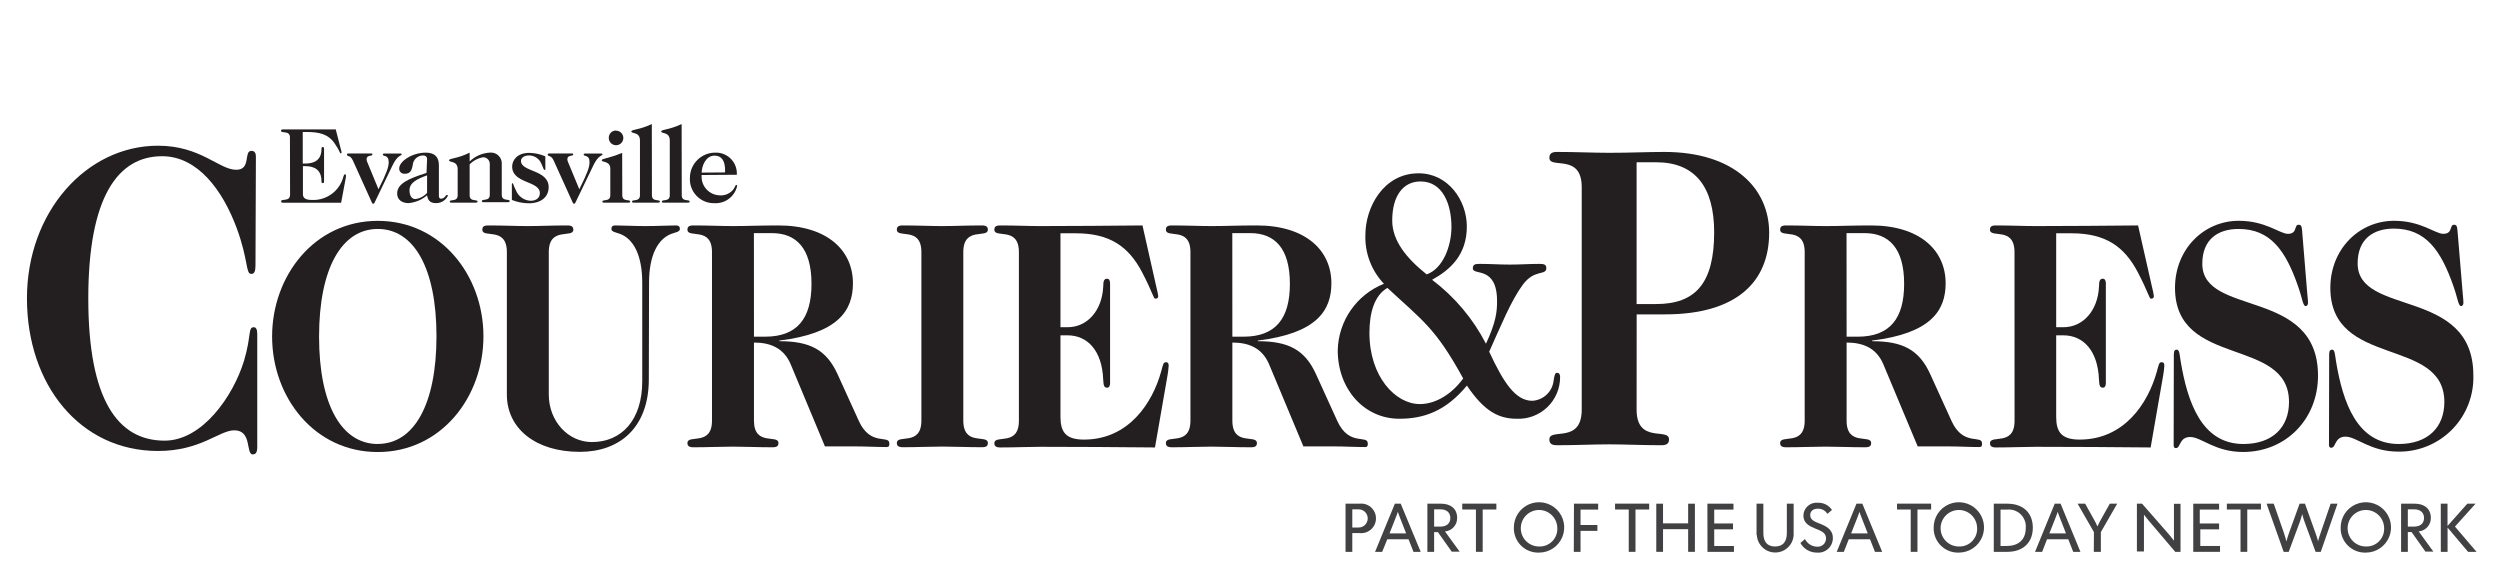
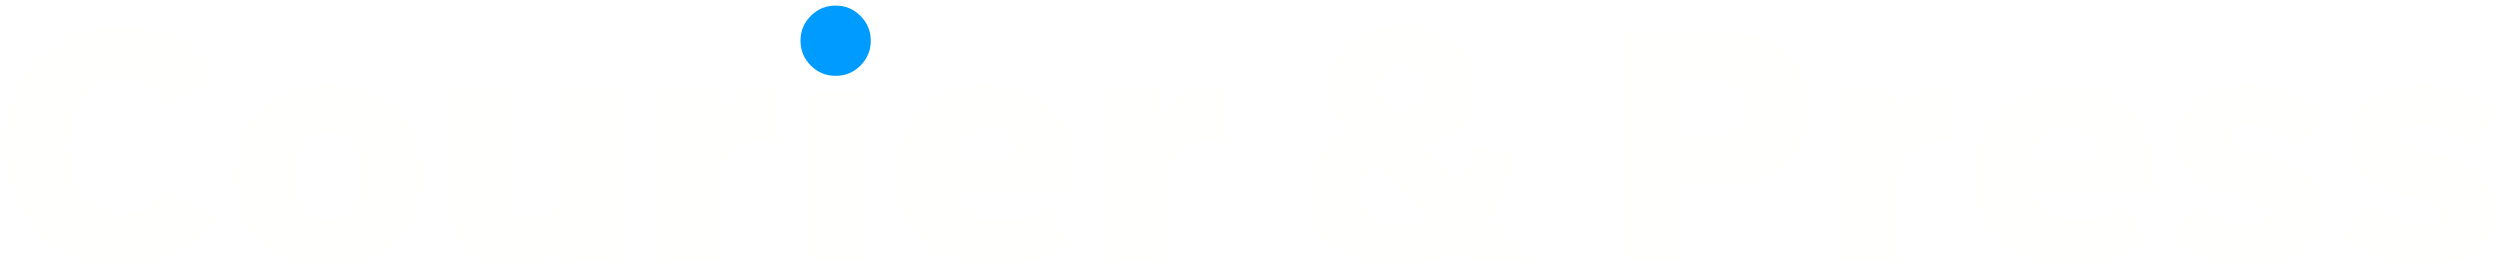
- <svg xmlns="http://www.w3.org/2000/svg" id="Layer_1" data-name="Layer 1" viewBox="0 0 425.85 98.54" height="98.54" width="425.85">
-   <defs>
-     <style>
-             .cls-1 {
-                 fill: #231f20;
-             }
-             .cls-2 {
-                 fill: #414042;
-             }
-         </style>
-   </defs>
-   <path class="cls-1" d="M49.39,23.4c0-1.23-1.52-.64-1.52-1.1,0-.22.11-.26.4-.26.64,0,1.12,0,2.21,0,4,0,5.4,0,6.71,0l.88,3.42a2,2,0,0,1,.11.48c0,.13,0,.18-.15.18s-.16-.46-1.06-1.74c-1.12-1.59-2.67-1.9-4.85-1.9h-.55v5.38H52c1.57,0,2.76-.62,2.76-2.47,0-.27.09-.35.22-.35s.22.07.22.35v5.47c0,.27-.07.33-.22.33s-.22-.05-.22-.33c0-1.92-1.19-2.56-2.76-2.56h-.4v4.76c0,.69.44,1,1.54,1a5.28,5.28,0,0,0,5.36-4c.09-.27.15-.37.27-.37s.16.09.16.18a2.3,2.3,0,0,1-.05.53l-.77,4.13c-1.52,0-3.07,0-7.61,0-1.1,0-1.57,0-2.21,0-.29,0-.4,0-.4-.26,0-.46,1.52.13,1.52-1.1Z" />
-   <path class="cls-1" d="M64.47,32.24c1.43-2.87,1.74-3.79,1.74-4.63,0-1.32-1-.9-1-1.28,0-.13.09-.18.31-.18.44,0,.86,0,1.55,0,.53,0,.73,0,1,0s.35,0,.35.18-.71.07-1.55,1.83l-3,6.22c-.07.16-.13.33-.29.33s-.22-.16-.29-.33L60.1,27.32c-.46-1-1-.57-1-1,0-.11.07-.18.31-.18.51,0,1.1,0,1.85,0s1.28,0,1.72,0,.46,0,.46.18c0,.35-1,0-1,.82a1.24,1.24,0,0,0,.13.49Z" />
-   <path class="cls-1" d="M72.75,27.14c0-.44-.24-.66-.69-.66a1.77,1.77,0,0,0-1.76,1.67c-.2,1.06-.51,1.45-1.39,1.45a.86.86,0,0,1-.91-.9C68,27.46,70.23,26,72.53,26c1.57,0,2.23.79,2.23,2.16v5.23c0,.22.09.46.35.46.64,0,.81-.64,1-.64s.18,0,.18.15a2.2,2.2,0,0,1-2,1.24c-1.15,0-1.39-.57-1.55-1.32a5.61,5.61,0,0,1-3.15,1.32c-1.13,0-1.94-.59-1.94-1.63,0-1.65,1.83-2.52,5-3.51Zm0,2.73c-1.74.62-3,1.26-3,2.56,0,.62.22,1.48,1,1.48a3.22,3.22,0,0,0,2-1.06Z" />
-   <path class="cls-1" d="M80,33.26c0,1.19,1.35.62,1.35,1.08,0,.15-.13.18-.37.18-.77,0-1.39,0-2,0s-1.23,0-2,0c-.24,0-.37,0-.37-.18,0-.46,1.35.11,1.35-1.08V28.84c0-1.52-1.46-1.12-1.46-1.52S77.8,27.1,80,26V27.5A5.38,5.38,0,0,1,83.38,26a1.85,1.85,0,0,1,2.09,2v5.18c0,1.19,1.35.62,1.35,1.08,0,.15-.13.18-.37.18-.77,0-1.39,0-2,0s-1.23,0-2,0c-.24,0-.37,0-.37-.18,0-.46,1.35.11,1.35-1.08v-5.2a1.13,1.13,0,0,0-1.15-1.19A4.19,4.19,0,0,0,80,28Z" />
-   <path class="cls-1" d="M92.9,28.76c0,.15,0,.18-.15.18s-.15-.24-.51-1a2.26,2.26,0,0,0-2.16-1.46c-.86,0-1.34.46-1.34.93,0,1.92,4.72,1.45,4.72,4.48,0,1.61-1.24,2.74-3.4,2.74a8,8,0,0,1-2.87-.57V31.38c0-.11,0-.16.13-.16s.09.29.55,1.17a2.81,2.81,0,0,0,2.54,1.81c.93,0,1.55-.51,1.55-1.3,0-2.14-4.72-1.59-4.72-4.54,0-1,.79-2.32,2.91-2.32a7.14,7.14,0,0,1,2.74.59Z" />
-   <path class="cls-1" d="M98.68,32.24c1.43-2.87,1.74-3.79,1.74-4.63,0-1.32-1-.9-1-1.28,0-.13.09-.18.31-.18.44,0,.86,0,1.55,0,.53,0,.73,0,1,0s.35,0,.35.18-.71.07-1.55,1.83l-3,6.22c-.07.16-.13.33-.29.33s-.22-.16-.29-.33L94.3,27.32c-.46-1-1-.57-1-1,0-.11.07-.18.31-.18.51,0,1.1,0,1.85,0s1.28,0,1.72,0,.46,0,.46.18c0,.35-1,0-1,.82a1.24,1.24,0,0,0,.13.49Z" />
-   <path class="cls-1" d="M106,33.26c0,1.19,1.35.62,1.35,1.08,0,.15-.13.18-.37.18-.77,0-1.39,0-2,0s-1.23,0-2,0c-.24,0-.37,0-.37-.18,0-.46,1.35.11,1.35-1.08V28.73c0-1.34-1.46-1.06-1.46-1.41s.88-.22,3.48-1.28Zm-1.06-11a1.24,1.24,0,1,1-1.24,1.24A1.23,1.23,0,0,1,104.91,22.23Z" />
-   <path class="cls-1" d="M111.05,33.26c0,1.19,1.35.62,1.35,1.08,0,.15-.13.18-.37.18-.77,0-1.39,0-2,0s-1.23,0-2,0c-.24,0-.37,0-.37-.18,0-.46,1.35.11,1.35-1.08V23.93c0-1.52-1.46-1.12-1.46-1.52s1.24-.22,3.48-1.28Z" />
-   <path class="cls-1" d="M116.13,33.26c0,1.19,1.35.62,1.35,1.08,0,.15-.13.18-.37.18-.77,0-1.39,0-2,0s-1.23,0-2,0c-.24,0-.37,0-.37-.18,0-.46,1.35.11,1.35-1.08V23.93c0-1.52-1.46-1.12-1.46-1.52s1.24-.22,3.48-1.28Z" />
-   <path class="cls-1" d="M119.51,29.81V30a3.17,3.17,0,0,0,3,3.27,2.73,2.73,0,0,0,2.2-.77c.57-.59.49-1,.73-1a.15.15,0,0,1,.13.16,3.75,3.75,0,0,1-3.86,2.95,4.08,4.08,0,0,1-4.19-4.34A4.3,4.3,0,0,1,121.78,26a3.55,3.55,0,0,1,3.73,3.77Zm4-.44V29c0-1.61-.59-2.49-1.79-2.49-1.52,0-2.18,1.77-2.2,2.89Z" />
-   <path class="cls-1" d="M43.52,45.2c0,1-.19,1.46-.71,1.46-1,0-.45-2.27-2.5-7.83-2.37-6.37-6.6-12.22-12.7-12.22-7.57,0-12.57,7-12.57,24.23s5,24.22,13,24.22c6.41,0,11.67-7.54,13.53-13.61,1.28-4.32.64-5.71,1.67-5.71.38,0,.58.37.58,1.17V76.16c0,1-.32,1.24-.77,1.24-1.22,0-.06-4.1-3.14-4.1-2.57,0-5.71,3.52-13,3.52-13.27,0-22.32-11.27-22.32-26s10.13-26,22.32-26c7.31,0,10.39,4.1,13.34,4.1,2.57,0,1.22-3.22,2.57-3.22.45,0,.77.22.77,1Z" />
-   <path class="cls-1" d="M64.35,37.62c10.78,0,18,9.31,18,19.67S75.13,77,64.35,77s-18-9.31-18-19.67S53.57,37.62,64.35,37.62Zm0,38c6.12,0,10-6.65,10-18.34S70.46,39,64.35,39s-10,6.65-10,18.34S58.23,75.63,64.35,75.63Z" />
-   <path class="cls-1" d="M110.52,64.61c0,8.26-5,12.36-11.75,12.36-7.57,0-12.43-4-12.43-9.75V42.94c0-4.43-4.18-2.27-4.18-3.82,0-.44.19-.72,1-.72,2.48,0,4.81.11,6.75.11s4.27-.11,6.75-.11c.78,0,1,.28,1,.72,0,1.55-4.18-.61-4.18,3.82V67.21c0,4.54,3.3,8.09,7.33,8.09,5.1,0,8.59-3.77,8.59-10.36V48.15c0-4.77-1.55-7.48-3.79-8.31-.73-.28-1.46-.33-1.46-.83,0-.33.1-.61.68-.61,1.26,0,3.16.11,5.15.11s3.88-.11,5.15-.11c.58,0,.68.28.68.61,0,.5-.73.55-1.46.83-2.23.83-3.79,3.55-3.79,8.31Z" />
-   <path class="cls-1" d="M134.69,62.06c-1.17-2.77-3.45-3.71-6.26-3.71v13.3c0,4.43,4.17,2.27,4.17,3.82,0,.44-.19.72-1,.72-2.48,0-4.81-.11-6.75-.11s-4.27.11-6.75.11c-.78,0-1-.28-1-.72,0-1.55,4.18.61,4.18-3.82V42.94c0-4.43-4.18-2.27-4.18-3.82,0-.44.19-.72,1-.72,2.48,0,4.81.11,6.75.11,2.43,0,4.52-.11,7.72-.11,8.3,0,12.72,4.21,12.72,9.86,0,4.65-2.52,8.53-12.53,9.75v.11c5.19,0,8,1.44,9.9,5.6l3.64,8c2,4.38,5.19,2.27,5.19,3.82,0,.33,0,.61-.49.61-1.75,0-3.5-.11-5.24-.11h-5.24Zm-6.26-4.71h1.89c5.49,0,7.91-3.1,7.91-9,0-6.1-2.62-8.64-6.75-8.64h-3.06Z" />
-   <path class="cls-1" d="M156.95,42.94c0-4.43-4.18-2.27-4.18-3.82,0-.44.19-.72,1-.72,2.48,0,4.81.11,6.75.11s4.27-.11,6.75-.11c.78,0,1,.28,1,.72,0,1.55-4.18-.61-4.18,3.82v28.7c0,4.43,4.18,2.27,4.18,3.82,0,.44-.19.72-1,.72-2.48,0-4.81-.11-6.75-.11s-4.27.11-6.75.11c-.78,0-1-.28-1-.72,0-1.55,4.18.61,4.18-3.82Z" />
-   <path class="cls-1" d="M173.56,42.94c0-4.43-4.18-2.27-4.18-3.82,0-.44.19-.72,1-.72,2.48,0,4.81.11,6.75.11,6,0,11.75-.06,17.48-.11L197,49a10.81,10.81,0,0,1,.29,1.44c0,.28-.15.44-.49.44s-.39-.94-2.28-4.55c-2.28-4.32-5.44-6.59-11.26-6.59h-2.62v16h1.21c3.4,0,5.87-2.88,6.07-6.87,0-1.11.19-1.39.68-1.39.29,0,.49.28.49.78v17c0,.5-.19.78-.49.78-.49,0-.63-.28-.68-1.38-.19-4.93-2.67-7.54-6.07-7.54h-1.21V71c0,2.55.87,3.88,4,3.88,7.57,0,11.65-6.15,13.16-11.63.29-1.05.34-1.55.78-1.55s.49.28.49.61a13.56,13.56,0,0,1-.19,1.61l-2.14,12.3c-6.41-.06-12.87-.11-19.61-.11-1.94,0-4.27.11-6.75.11-.78,0-1-.28-1-.72,0-1.55,4.18.61,4.18-3.82Z" />
-   <path class="cls-1" d="M216.18,62.06c-1.17-2.77-3.45-3.71-6.26-3.71v13.3c0,4.43,4.18,2.27,4.18,3.82,0,.44-.19.72-1,.72-2.48,0-4.81-.11-6.75-.11s-4.27.11-6.75.11c-.78,0-1-.28-1-.72,0-1.55,4.18.61,4.18-3.82V42.94c0-4.43-4.18-2.27-4.18-3.82,0-.44.19-.72,1-.72,2.48,0,4.81.11,6.75.11,2.43,0,4.52-.11,7.72-.11,8.3,0,12.72,4.21,12.72,9.86,0,4.65-2.52,8.53-12.53,9.75v.11c5.19,0,8,1.44,9.9,5.6l3.64,8c2,4.38,5.19,2.27,5.19,3.82,0,.33,0,.61-.49.61-1.75,0-3.5-.11-5.24-.11h-5.24Zm-6.26-4.71h1.89c5.49,0,7.91-3.1,7.91-9,0-6.1-2.62-8.64-6.75-8.64h-3.06Z" />
-   <path class="cls-1" d="M235.74,48.34A11.5,11.5,0,0,1,232.58,40c0-4.59,3-10.48,9.08-10.48,5,0,8.2,4.59,8.2,9.07,0,4.83-2.82,7.36-5.92,9.07a32.06,32.06,0,0,1,9.18,10.89c1.7-3.65,1.89-5.42,1.89-7.24,0-6.12-4.13-4.3-4.13-5.59,0-.71.44-.77,1.21-.77,1.7,0,3.4.12,5.1.12s3.35-.12,5-.12c.73,0,1.21.06,1.21.71,0,1.35-2,.12-4,2.83s-3.74,7-5.73,11.42c2.43,5.24,4.47,8.36,7.33,8.36a3.86,3.86,0,0,0,3.64-3.42c.15-.94.24-1.35.58-1.35s.53.24.53.71a7.09,7.09,0,0,1-7.38,7.12c-3,0-5.49-1.18-8.5-5.65-3.64,4.42-7.43,5.65-11.51,5.65-6,0-10.49-5.06-10.49-11.66A12.49,12.49,0,0,1,235.74,48.34Zm6.12,20.49c2.86,0,5.58-1.88,7.38-4.36-4.71-8.6-6.89-9.83-12.91-15.43-2.23,1.3-3.06,4.24-3.06,7.66C233.26,64.12,237.68,68.83,241.86,68.83Zm.1-37.92c-3,0-4.81,2.53-4.81,6.65,0,3.47,2.48,6.48,5.87,9.18,2.82-1,4.22-4.89,4.22-8.07C247.24,34.68,245.69,30.91,242,30.91Z" />
-   <path class="cls-1" d="M278.78,69.79c0,5.86,5.52,3,5.52,5.05,0,.59-.26,1-1.28,1-3.27,0-6.35-.15-8.91-.15s-5.64.15-8.91.15c-1,0-1.28-.37-1.28-1,0-2,5.51.81,5.51-5.05V31.88c0-5.86-5.51-3-5.51-5,0-.59.26-1,1.28-1,3.27,0,6.35.15,8.91.15,3.53,0,6.54-.15,9.36-.15,12,0,17.89,6.3,17.89,13.76,0,8.34-5.51,13.91-17.76,13.91h-4.81Zm0-18h3.33c6.67,0,9.88-3.51,9.88-12.22,0-7.69-3.21-11.93-9.88-11.93h-3.33Z" />
-   <path class="cls-1" d="M320.81,62.06c-1.16-2.77-3.45-3.71-6.26-3.71v13.3c0,4.43,4.18,2.27,4.18,3.82,0,.44-.19.72-1,.72-2.48,0-4.81-.11-6.75-.11s-4.27.11-6.75.11c-.78,0-1-.28-1-.72,0-1.55,4.18.61,4.18-3.82V42.94c0-4.43-4.18-2.27-4.18-3.82,0-.44.19-.72,1-.72,2.48,0,4.81.11,6.75.11,2.43,0,4.52-.11,7.72-.11,8.3,0,12.72,4.21,12.72,9.86,0,4.65-2.52,8.53-12.53,9.75v.11c5.2,0,8,1.44,9.9,5.6l3.64,8c2,4.38,5.19,2.27,5.19,3.82,0,.33,0,.61-.48.61-1.75,0-3.49-.11-5.24-.11h-5.24Zm-6.26-4.71h1.89c5.49,0,7.91-3.1,7.91-9,0-6.1-2.62-8.64-6.75-8.64h-3.06Z" />
-   <path class="cls-1" d="M343.15,42.94c0-4.43-4.18-2.27-4.18-3.82,0-.44.19-.72,1-.72,2.48,0,4.81.11,6.75.11,6,0,11.75-.06,17.48-.11L366.6,49a10.77,10.77,0,0,1,.29,1.44c0,.28-.15.44-.48.44s-.39-.94-2.28-4.55c-2.28-4.32-5.44-6.59-11.26-6.59h-2.62v16h1.22c3.4,0,5.87-2.88,6.07-6.87,0-1.11.19-1.39.68-1.39.29,0,.49.28.49.78v17c0,.5-.19.78-.49.78-.49,0-.63-.28-.68-1.38-.19-4.93-2.67-7.54-6.07-7.54h-1.22V71c0,2.55.87,3.88,4,3.88,7.57,0,11.65-6.15,13.16-11.63.29-1.05.34-1.55.78-1.55s.48.28.48.61a13.64,13.64,0,0,1-.19,1.61l-2.14,12.3c-6.41-.06-12.87-.11-19.61-.11-1.94,0-4.27.11-6.75.11-.78,0-1-.28-1-.72,0-1.55,4.18.61,4.18-3.82Z" />
-   <path class="cls-1" d="M370.29,60.39c0-.66.19-.83.49-.83.49,0,.49.83.68,2,1.17,7,3.59,14.07,10.68,14.07,5,0,7.77-2.88,7.77-7.15,0-11.19-19.42-5.71-19.42-19.45,0-6.54,4.86-11.42,10.87-11.42,4.57,0,7,2.22,8.35,2.22,1.7,0,1-1.55,1.85-1.55.34,0,.53.17.58,1L393,49.76c.1,1.05.15,1.55.15,1.83s-.15.55-.39.55c-.49,0-.53-1.16-1.31-3.38C389.32,42.61,386.7,39,381.31,39c-3.45,0-6.17,1.72-6.17,5.93,0,9.09,19.71,4,19.71,19.06,0,7.37-5.44,13-12.77,13-4.81,0-7.09-2.55-9-2.55s-1.6,1.89-2.43,1.89c-.24,0-.39-.11-.39-.5Z" />
-   <path class="cls-1" d="M396.75,60.39c0-.66.19-.83.49-.83.49,0,.49.83.68,2,1.16,7,3.59,14.07,10.68,14.07,5,0,7.77-2.88,7.77-7.15,0-11.19-19.42-5.71-19.42-19.45,0-6.54,4.85-11.42,10.88-11.42,4.56,0,7,2.22,8.35,2.22,1.7,0,1-1.55,1.85-1.55.34,0,.53.17.58,1l.87,10.47c.1,1.05.14,1.55.14,1.83s-.14.55-.39.55c-.49,0-.53-1.16-1.31-3.38-2.14-6.15-4.76-9.81-10.15-9.81-3.45,0-6.17,1.72-6.17,5.93,0,9.09,19.71,4,19.71,19.06a12.62,12.62,0,0,1-12.77,13c-4.81,0-7.09-2.55-9-2.55s-1.6,1.89-2.43,1.89c-.24,0-.39-.11-.39-.5Z" />
-   <path class="cls-2" d="M229.2,85.8h2.35a2.52,2.52,0,1,1,0,5h-1.2V94H229.2Zm2.23,4.06a1.55,1.55,0,1,0,0-3.1h-1.08v3.1Z" />
-   <path class="cls-2" d="M237.6,85.8h1L242,94h-1.23l-.84-2.14h-3.62L235.44,94h-1.21S237.19,86.8,237.6,85.8Zm1.92,5.06-.78-2c-.12-.3-.62-1.56-.63-1.67h0c0,.1-.5,1.33-.63,1.67l-.79,2Z" />
-   <path class="cls-2" d="M243.14,85.8h2.36c1.52,0,2.71.79,2.71,2.42a2.27,2.27,0,0,1-2.07,2.31l2.5,3.44h-1.35l-2.36-3.33h-.64V94h-1.15Zm2.23,3.9c1.07,0,1.68-.57,1.68-1.47s-.61-1.47-1.68-1.47h-1.08V89.7Z" />
-   <path class="cls-2" d="M251.41,86.79h-2.33v-1h5.81v1h-2.33V94h-1.15Z" />
-   <path class="cls-2" d="M257.87,89.88a4.29,4.29,0,1,1,4.29,4.25A4.14,4.14,0,0,1,257.87,89.88Zm7.4,0a3.11,3.11,0,1,0-3.12,3.21A3,3,0,0,0,265.27,89.88Z" />
-   <path class="cls-2" d="M268.11,85.8h4.12v1h-3v2.63h2.87v1h-2.87V94h-1.15Z" />
-   <path class="cls-2" d="M277.44,86.79h-2.33v-1h5.81v1h-2.33V94h-1.15Z" />
-   <path class="cls-2" d="M282.13,85.8h1.15v3.35h4.28V85.8h1.15V94h-1.15V90.14h-4.28V94h-1.15Z" />
-   <path class="cls-2" d="M290.84,85.8h4.44v1H292v2.37h3.2v1H292V93h3.36v1h-4.51Z" />
-   <path class="cls-2" d="M299.21,91.15V85.8h1.16v5c0,1.42.61,2.29,2,2.29s2-.87,2-2.29v-5h1.16v5.35a3.14,3.14,0,0,1-6.27,0Z" />
-   <path class="cls-2" d="M306.68,92.49l.78-.66a2.37,2.37,0,0,0,2,1.29,1.41,1.41,0,0,0,1.59-1.38c0-1-.8-1.29-1.8-1.69s-2.06-.92-2.06-2.22a2.23,2.23,0,0,1,2.47-2.19,2.74,2.74,0,0,1,2.4,1.23l-.78.66a1.85,1.85,0,0,0-1.62-.88c-.79,0-1.31.41-1.31,1.09,0,.85.81,1.13,1.52,1.41,1.15.45,2.34,1,2.34,2.5a2.48,2.48,0,0,1-2.72,2.48A3.17,3.17,0,0,1,306.68,92.49Z" />
-   <path class="cls-2" d="M316.23,85.8h1L320.61,94h-1.23l-.84-2.14h-3.62L314.08,94h-1.21S315.82,86.8,316.23,85.8Zm1.92,5.06-.78-2c-.12-.3-.62-1.56-.63-1.67h0c0,.1-.5,1.33-.63,1.67l-.79,2Z" />
-   <path class="cls-2" d="M325.47,86.79h-2.33v-1h5.81v1h-2.33V94h-1.15Z" />
-   <path class="cls-2" d="M329.38,89.88a4.29,4.29,0,1,1,4.29,4.25A4.14,4.14,0,0,1,329.38,89.88Zm7.4,0a3.11,3.11,0,1,0-3.12,3.21A3,3,0,0,0,336.78,89.88Z" />
-   <path class="cls-2" d="M339.62,85.8h2.32c2.61,0,4.33,1.49,4.33,4.09S344.53,94,341.94,94h-2.32ZM340.77,93h1.07c1.91,0,3.23-1,3.23-3.09a2.89,2.89,0,0,0-3.23-3.1h-1.07Z" />
-   <path class="cls-2" d="M350,85.8h1L354.38,94h-1.23l-.84-2.14h-3.62L347.86,94h-1.21S349.6,86.8,350,85.8Zm1.92,5.06-.78-2c-.12-.3-.62-1.56-.63-1.67h0c0,.1-.5,1.33-.63,1.67l-.79,2Z" />
-   <path class="cls-2" d="M356.68,90.64,353.9,85.8h1.29l1.51,2.72a12.06,12.06,0,0,1,.58,1.16h0a12.37,12.37,0,0,1,.58-1.16l1.52-2.72h1.26l-2.78,4.84V94h-1.2Z" />
-   <path class="cls-2" d="M364,85.8h.88l4.63,5.29c.14.15.74.91.8,1h0c0-.11,0-1.06,0-1.27v-5h1.12V94h-.9L366,88.67c-.14-.15-.74-.91-.8-1h0c0,.12,0,1.06,0,1.27v5H364Z" />
-   <path class="cls-2" d="M373.6,85.8H378v1h-3.29v2.37H378v1h-3.2V93h3.36v1H373.6Z" />
-   <path class="cls-2" d="M381.65,86.79h-2.33v-1h5.81v1H382.8V94h-1.15Z" />
-   <path class="cls-2" d="M386.09,85.8h1.22L389,90.65c.06.19.45,1.39.47,1.58h0a16.3,16.3,0,0,1,.49-1.58l1.75-4.85h.92l1.74,4.85c.07.19.48,1.39.49,1.58h0c0-.19.42-1.39.48-1.58L397,85.8h1.17L395.32,94h-.88l-1.88-5.1a13.62,13.62,0,0,1-.4-1.33h0a13.69,13.69,0,0,1-.41,1.33L389.86,94H389Z" />
-   <path class="cls-2" d="M398.71,89.88A4.29,4.29,0,1,1,403,94.13,4.14,4.14,0,0,1,398.71,89.88Zm7.4,0A3.11,3.11,0,1,0,403,93.09,3,3,0,0,0,406.11,89.88Z" />
-   <path class="cls-2" d="M409,85.8h2.36c1.52,0,2.71.79,2.71,2.42A2.27,2.27,0,0,1,412,90.52l2.5,3.44h-1.35l-2.36-3.33h-.64V94H409Zm2.23,3.9c1.07,0,1.68-.57,1.68-1.47s-.61-1.47-1.68-1.47h-1.08V89.7Z" />
-   <path class="cls-2" d="M415.76,85.8h1.15v3.79l3.37-3.79h1.4l-3.5,3.9L421.85,94h-1.44l-3.49-4.13V94h-1.15Z" />
+ <svg xmlns="http://www.w3.org/2000/svg" width="333" height="36" viewBox="0 0 333 36">
+   <g fill="none" fill-rule="evenodd">
+     <path fill="#FFFFFE" d="M16.357 35.393C13.236 35.393 10.499 34.718 8.144 33.368 5.789 32.018 3.944 30.15 2.609 27.766 1.274 25.38.607 22.613.607 19.463.607 16.313 1.274 13.553 2.609 11.183 3.944 8.814 5.789 6.961 8.144 5.625 10.499 4.291 13.236 3.623 16.357 3.623 18.996 3.623 21.374 4.156 23.489 5.221 25.604 6.286 27.411 7.823 28.912 9.833L22.297 13.748C21.516 12.758 20.639 11.978 19.664 11.408 18.689 10.838 17.557 10.553 16.267 10.553 14.136 10.553 12.412 11.356 11.092 12.961 9.771 14.566 9.112 16.733 9.112 19.463 9.112 22.193 9.771 24.376 11.092 26.01 12.412 27.646 14.136 28.463 16.267 28.463 17.587 28.463 18.757 28.141 19.777 27.495 20.796 26.851 21.651 26.093 22.342 25.223L28.912 29.138C27.442 31.178 25.634 32.73 23.489 33.796 21.344 34.86 18.967 35.393 16.357 35.393M43.672 29.183C45.051 29.183 46.154 28.65 46.979 27.586 47.804 26.521 48.217 25.104 48.217 23.333 48.217 21.563 47.804 20.153 46.979 19.103 46.154 18.053 45.051 17.528 43.672 17.528 42.292 17.528 41.189 18.053 40.364 19.103 39.539 20.153 39.127 21.563 39.127 23.333 39.127 25.104 39.539 26.521 40.364 27.586 41.189 28.65 42.292 29.183 43.672 29.183zM43.672 35.393C41.212 35.393 39.044 34.875 37.169 33.84 35.294 32.806 33.824 31.388 32.759 29.588 31.694 27.788 31.162 25.703 31.162 23.333 31.162 20.963 31.694 18.878 32.759 17.078 33.824 15.278 35.294 13.868 37.169 12.848 39.044 11.828 41.212 11.318 43.672 11.318 46.131 11.318 48.299 11.828 50.174 12.848 52.049 13.868 53.519 15.278 54.584 17.078 55.649 18.878 56.182 20.963 56.182 23.333 56.182 25.703 55.649 27.788 54.584 29.588 53.519 31.388 52.049 32.806 50.174 33.84 48.299 34.875 46.131 35.393 43.672 35.393L43.672 35.393zM75.397 34.808L74.992 31.793C74.241 32.903 73.259 33.78 72.044 34.425 70.829 35.07 69.516 35.393 68.107 35.393 65.436 35.393 63.396 34.605 61.987 33.03 60.576 31.455 59.872 29.183 59.872 26.213L59.872 11.903 67.701 11.903 67.701 25.313C67.701 27.803 68.841 29.048 71.122 29.048 73.521 29.048 74.721 27.548 74.721 24.548L74.721 11.903 82.552 11.903 82.552 34.808 75.397 34.808M95.871 25.943L95.871 34.808 88.041 34.808 88.041 11.903 95.196 11.903 95.691 15.728C96.171 14.498 96.958 13.5 98.054 12.735 99.148 11.971 100.416 11.588 101.856 11.588 102.666 11.588 103.281 11.693 103.701 11.903L103.701 19.058C103.371 18.939 103.004 18.849 102.599 18.788 102.194 18.728 101.736 18.698 101.226 18.698 99.666 18.698 98.383 19.276 97.379 20.431 96.373 21.586 95.871 23.423 95.871 25.943M107.481 34.808L107.481 11.903C108.741 12.173 110.016 12.308 111.306 12.308 112.626 12.308 113.961 12.173 115.311 11.903L115.311 34.808 107.481 34.808M131.645 16.988C129.095 16.988 127.565 18.338 127.055 21.038L135.785 21.038C135.575 19.568 135.072 18.525 134.278 17.91 133.482 17.296 132.605 16.988 131.645 16.988zM142.355 32.468C141.215 33.278 139.768 33.968 138.013 34.538 136.258 35.108 134.39 35.393 132.41 35.393 129.68 35.393 127.348 34.89 125.413 33.885 123.478 32.881 121.993 31.478 120.958 29.678 119.923 27.878 119.405 25.808 119.405 23.468 119.405 21.099 119.915 18.998 120.935 17.168 121.955 15.338 123.365 13.905 125.165 12.87 126.965 11.836 129.065 11.318 131.465 11.318 133.805 11.318 135.867 11.82 137.653 12.825 139.437 13.831 140.832 15.226 141.838 17.01 142.843 18.796 143.345 20.888 143.345 23.288 143.345 23.618 143.323 23.963 143.278 24.323 143.233 24.683 143.18 25.059 143.12 25.448L127.145 25.448C127.865 28.088 129.83 29.408 133.04 29.408 134.48 29.408 135.755 29.183 136.865 28.733 137.975 28.283 138.905 27.833 139.655 27.383L142.355 32.468 142.355 32.468zM155.18 25.943L155.18 34.808 147.35 34.808 147.35 11.903 154.505 11.903 155 15.728C155.48 14.498 156.267 13.5 157.363 12.735 158.457 11.971 159.725 11.588 161.165 11.588 161.975 11.588 162.59 11.693 163.01 11.903L163.01 19.058C162.68 18.939 162.313 18.849 161.908 18.788 161.503 18.728 161.045 18.698 160.535 18.698 158.975 18.698 157.692 19.276 156.688 20.431 155.682 21.586 155.18 23.423 155.18 25.943M183.784 11.633C183.784 12.144 183.942 12.676 184.257 13.231 184.572 13.786 185.134 14.528 185.944 15.458L186.799 15.188C187.699 14.889 188.411 14.423 188.937 13.793 189.461 13.163 189.724 12.443 189.724 11.633 189.724 10.793 189.447 10.11 188.892 9.586 188.336 9.061 187.624 8.798 186.754 8.798 185.914 8.798 185.209 9.068 184.639 9.608 184.069 10.148 183.784 10.823 183.784 11.633zM181.039 25.763C181.039 26.963 181.541 27.931 182.547 28.665 183.552 29.401 184.894 29.768 186.574 29.768 187.864 29.768 189.049 29.528 190.129 29.048L183.334 21.938C181.804 22.748 181.039 24.024 181.039 25.763zM195.664 34.808L194.134 33.233C191.824 34.583 189.109 35.258 185.989 35.258 183.619 35.258 181.541 34.882 179.757 34.133 177.971 33.383 176.584 32.326 175.594 30.961 174.604 29.596 174.109 27.998 174.109 26.168 174.109 24.368 174.582 22.741 175.527 21.285 176.471 19.831 177.784 18.668 179.464 17.798 178.564 16.689 177.904 15.646 177.484 14.671 177.064 13.696 176.854 12.684 176.854 11.633 176.854 10.043 177.282 8.626 178.137 7.38 178.992 6.136 180.161 5.153 181.647 4.433 183.132 3.713 184.834 3.353 186.754 3.353 188.674 3.353 190.377 3.713 191.862 4.433 193.346 5.153 194.517 6.136 195.372 7.38 196.227 8.626 196.654 10.043 196.654 11.633 196.654 13.463 196.061 15.053 194.877 16.403 193.691 17.753 192.004 18.818 189.814 19.598L194.494 24.593C195.214 23.153 195.679 21.473 195.889 19.553L201.559 20.318C201.138 23.738 200.164 26.618 198.634 28.958L204.079 34.808 195.664 34.808 195.664 34.808zM224.354 18.203L228.404 18.203C229.693 18.203 230.714 17.865 231.464 17.191 232.213 16.516 232.589 15.623 232.589 14.513 232.589 13.403 232.213 12.51 231.464 11.836 230.714 11.16 229.693 10.823 228.404 10.823L224.354 10.823 224.354 18.203zM216.254 34.808L216.254 4.208 229.214 4.208C232.814 4.208 235.663 5.13 237.764 6.976 239.864 8.82 240.914 11.333 240.914 14.513 240.914 16.583 240.441 18.376 239.496 19.891 238.552 21.405 237.224 22.576 235.514 23.4 233.804 24.226 231.763 24.638 229.394 24.638L224.354 24.638 224.354 34.808 216.254 34.808 216.254 34.808zM252.748 25.943L252.748 34.808 244.918 34.808 244.918 11.903 252.073 11.903 252.568 15.728C253.048 14.498 253.835 13.5 254.93 12.735 256.025 11.971 257.293 11.588 258.733 11.588 259.543 11.588 260.158 11.693 260.578 11.903L260.578 19.058C260.247 18.939 259.881 18.849 259.475 18.788 259.071 18.728 258.613 18.698 258.103 18.698 256.543 18.698 255.26 19.276 254.256 20.431 253.25 21.586 252.748 23.423 252.748 25.943M275.203 16.988C272.653 16.988 271.122 18.338 270.613 21.038L279.343 21.038C279.133 19.568 278.63 18.525 277.835 17.91 277.04 17.296 276.162 16.988 275.203 16.988zM285.913 32.468C284.772 33.278 283.325 33.968 281.57 34.538 279.815 35.108 277.948 35.393 275.968 35.393 273.238 35.393 270.905 34.89 268.97 33.885 267.035 32.881 265.55 31.478 264.515 29.678 263.48 27.878 262.963 25.808 262.963 23.468 262.963 21.099 263.472 18.998 264.492 17.168 265.512 15.338 266.923 13.905 268.723 12.87 270.523 11.836 272.622 11.318 275.023 11.318 277.363 11.318 279.425 11.82 281.21 12.825 282.995 13.831 284.39 15.226 285.395 17.01 286.4 18.796 286.903 20.888 286.903 23.288 286.903 23.618 286.88 23.963 286.835 24.323 286.79 24.683 286.738 25.059 286.678 25.448L270.703 25.448C271.423 28.088 273.387 29.408 276.598 29.408 278.038 29.408 279.312 29.183 280.423 28.733 281.532 28.283 282.463 27.833 283.213 27.383L285.913 32.468 285.913 32.468zM299.412 35.393C297.432 35.393 295.58 35.078 293.855 34.448 292.13 33.818 290.577 32.918 289.198 31.748L292.528 27.338C293.577 28.178 294.71 28.861 295.925 29.385 297.14 29.911 298.332 30.173 299.503 30.173 300.283 30.173 300.905 30.038 301.37 29.768 301.835 29.498 302.068 29.093 302.068 28.553 302.068 27.983 301.805 27.525 301.28 27.181 300.755 26.836 299.818 26.498 298.468 26.168L296.307 25.628C292.017 24.488 289.872 22.193 289.872 18.743 289.872 17.213 290.292 15.893 291.133 14.783 291.972 13.673 293.127 12.818 294.597 12.218 296.067 11.618 297.777 11.318 299.727 11.318 301.647 11.318 303.455 11.618 305.15 12.218 306.845 12.818 308.397 13.688 309.807 14.828L306.388 19.328C305.337 18.488 304.227 17.814 303.057 17.303 301.888 16.793 300.792 16.538 299.773 16.538 298.122 16.538 297.298 17.078 297.298 18.158 297.298 18.638 297.545 19.028 298.04 19.328 298.535 19.628 299.233 19.899 300.133 20.138L303.057 20.948C305.247 21.548 306.867 22.448 307.917 23.648 308.967 24.848 309.492 26.274 309.492 27.923 309.492 29.423 309.072 30.735 308.233 31.86 307.392 32.985 306.215 33.855 304.7 34.471 303.185 35.085 301.422 35.393 299.412 35.393M322.272 35.393C320.292 35.393 318.44 35.078 316.715 34.448 314.99 33.818 313.437 32.918 312.057 31.748L315.388 27.338C316.437 28.178 317.57 28.861 318.785 29.385 320 29.911 321.192 30.173 322.363 30.173 323.142 30.173 323.764 30.038 324.23 29.768 324.695 29.498 324.928 29.093 324.928 28.553 324.928 27.983 324.664 27.525 324.14 27.181 323.615 26.836 322.678 26.498 321.327 26.168L319.167 25.628C314.877 24.488 312.732 22.193 312.732 18.743 312.732 17.213 313.152 15.893 313.992 14.783 314.832 13.673 315.987 12.818 317.457 12.218 318.927 11.618 320.637 11.318 322.587 11.318 324.507 11.318 326.315 11.618 328.01 12.218 329.704 12.818 331.257 13.688 332.667 14.828L329.247 19.328C328.197 18.488 327.087 17.814 325.917 17.303 324.747 16.793 323.652 16.538 322.633 16.538 320.982 16.538 320.158 17.078 320.158 18.158 320.158 18.638 320.405 19.028 320.9 19.328 321.395 19.628 322.093 19.899 322.992 20.138L325.917 20.948C328.107 21.548 329.727 22.448 330.777 23.648 331.827 24.848 332.352 26.274 332.352 27.923 332.352 29.423 331.932 30.735 331.093 31.86 330.252 32.985 329.075 33.855 327.56 34.471 326.045 35.085 324.282 35.393 322.272 35.393" />
+     <path fill="#009BFF" class="no-color-change" d="M111.306,10.103 C110.016,10.103 108.913,9.646 107.998,8.731 C107.083,7.816 106.626,6.713 106.626,5.423 C106.626,4.133 107.083,3.031 107.998,2.115 C108.913,1.201 110.016,0.743 111.306,0.743 C112.596,0.743 113.698,1.201 114.613,2.115 C115.528,3.031 115.986,4.133 115.986,5.423 C115.986,6.713 115.528,7.816 114.613,8.731 C113.698,9.646 112.596,10.103 111.306,10.103" />
+   </g>
</svg>
